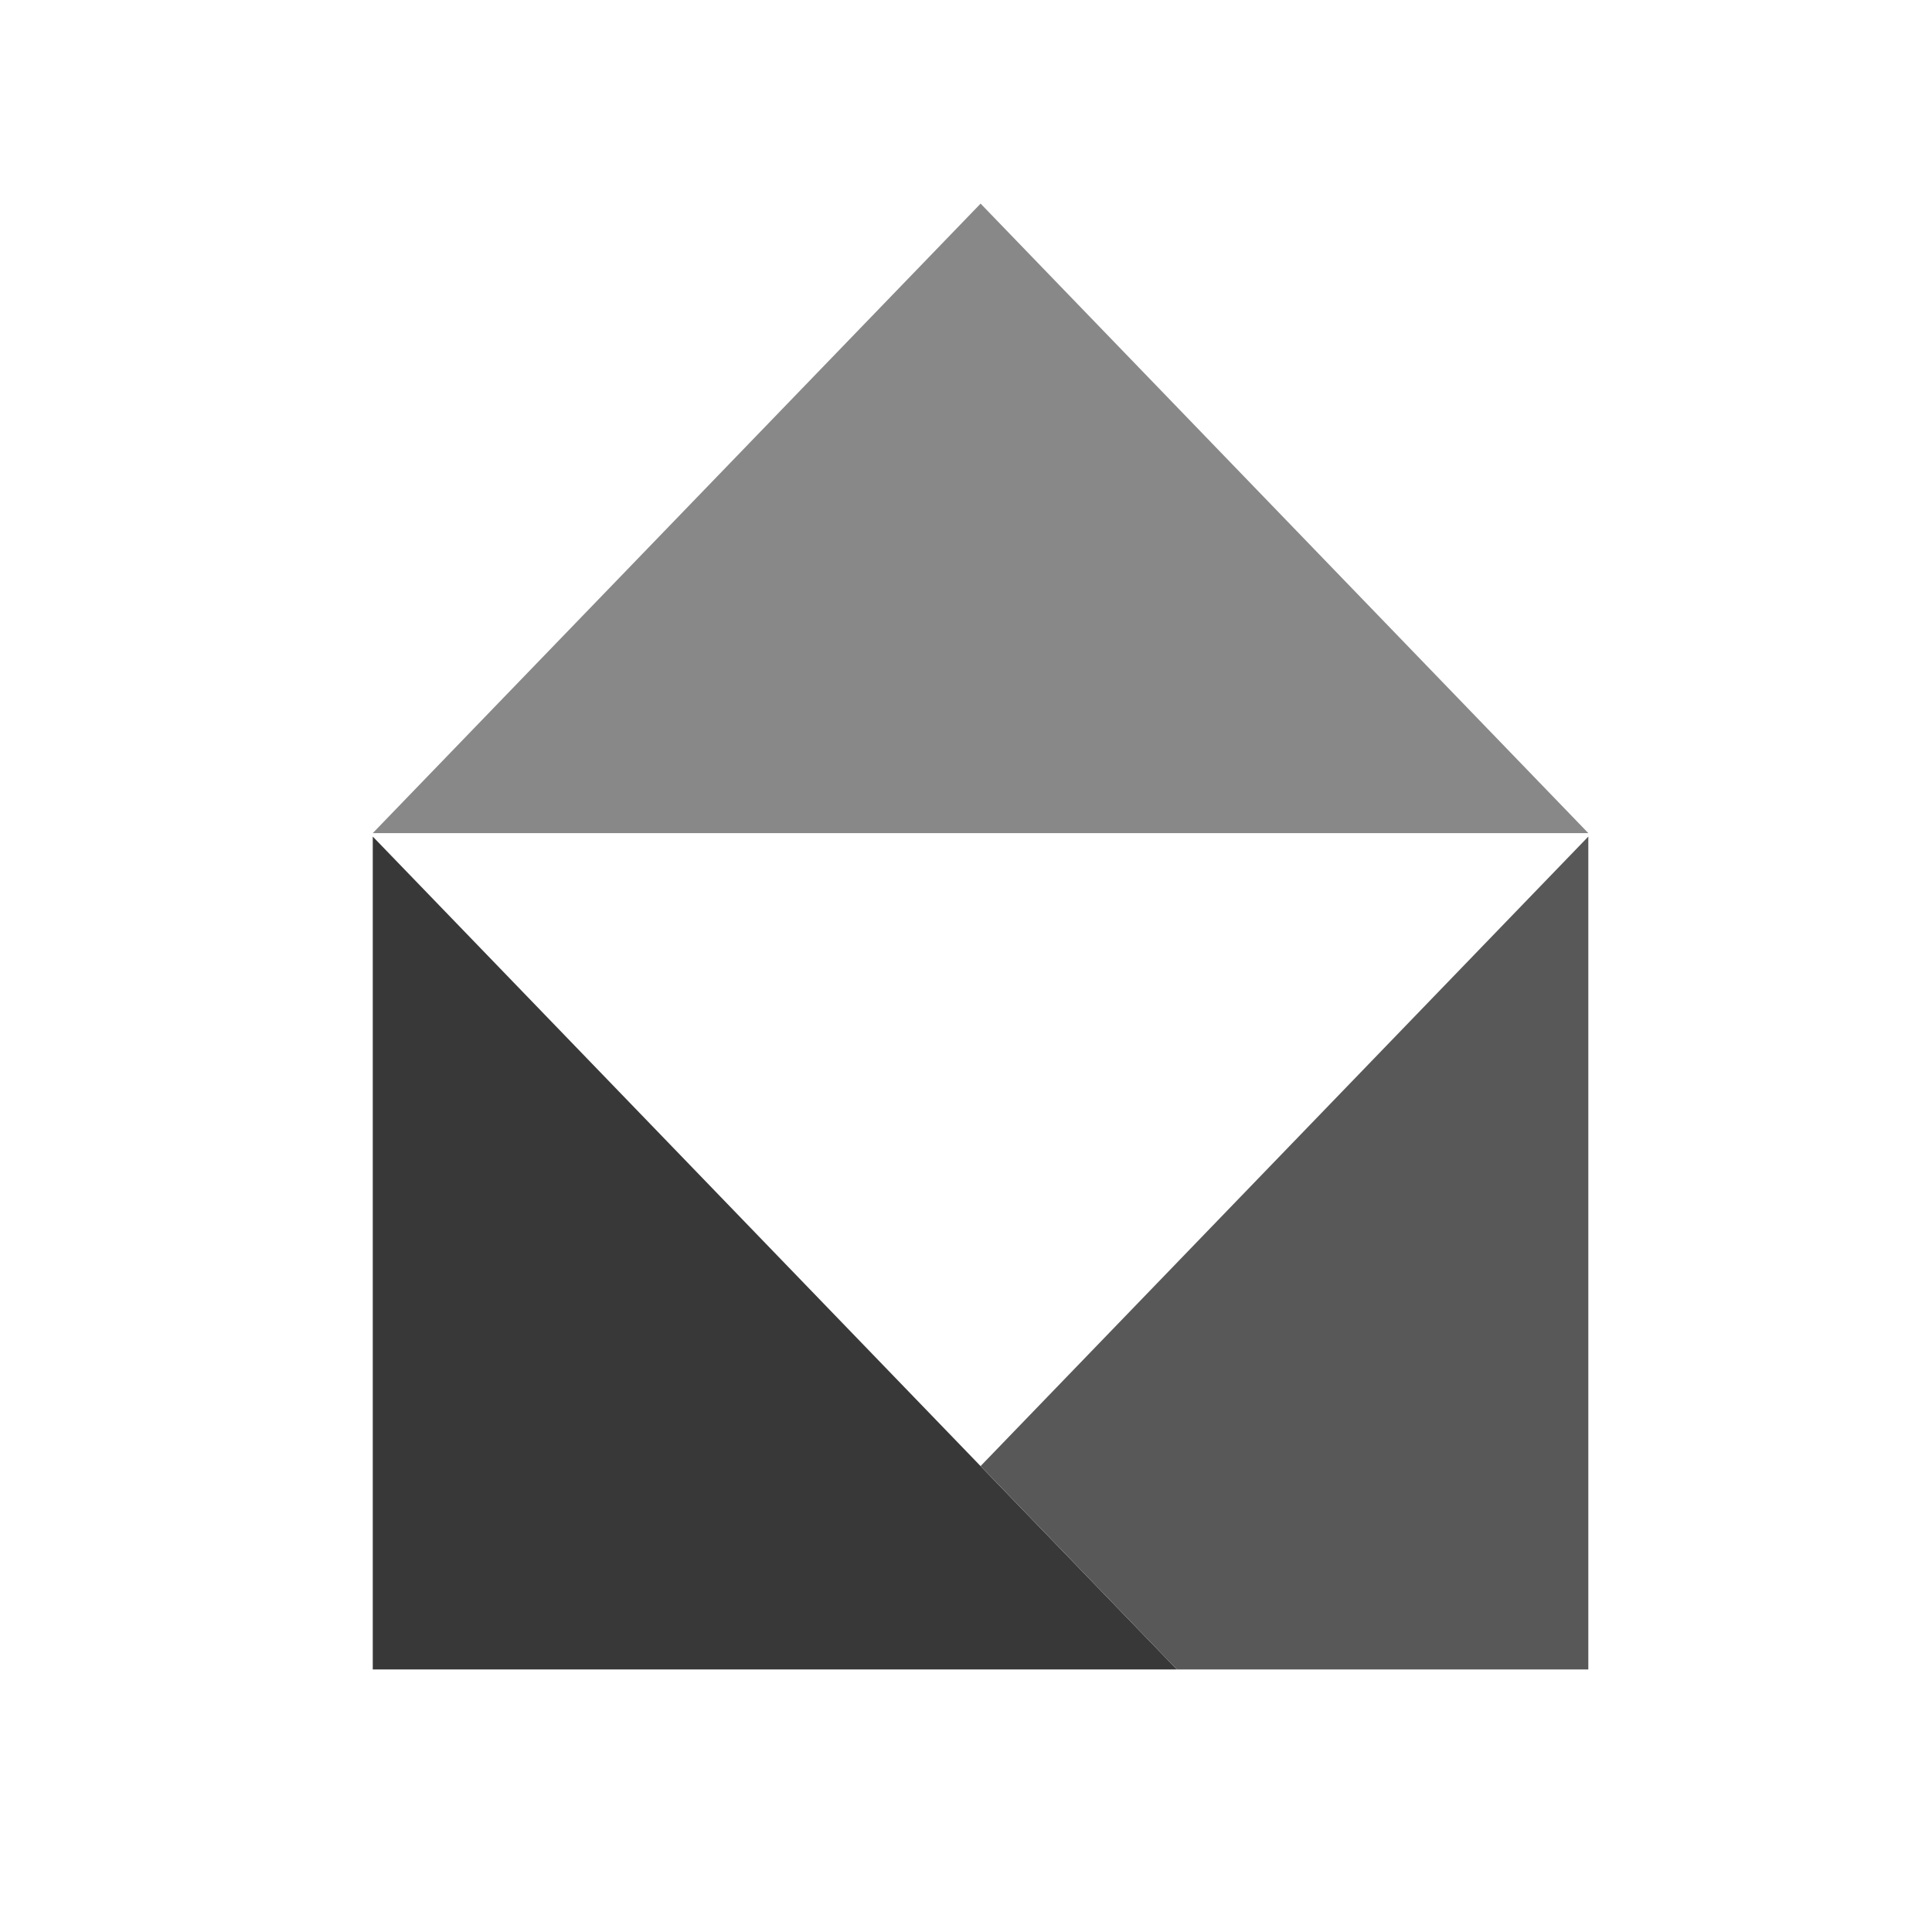
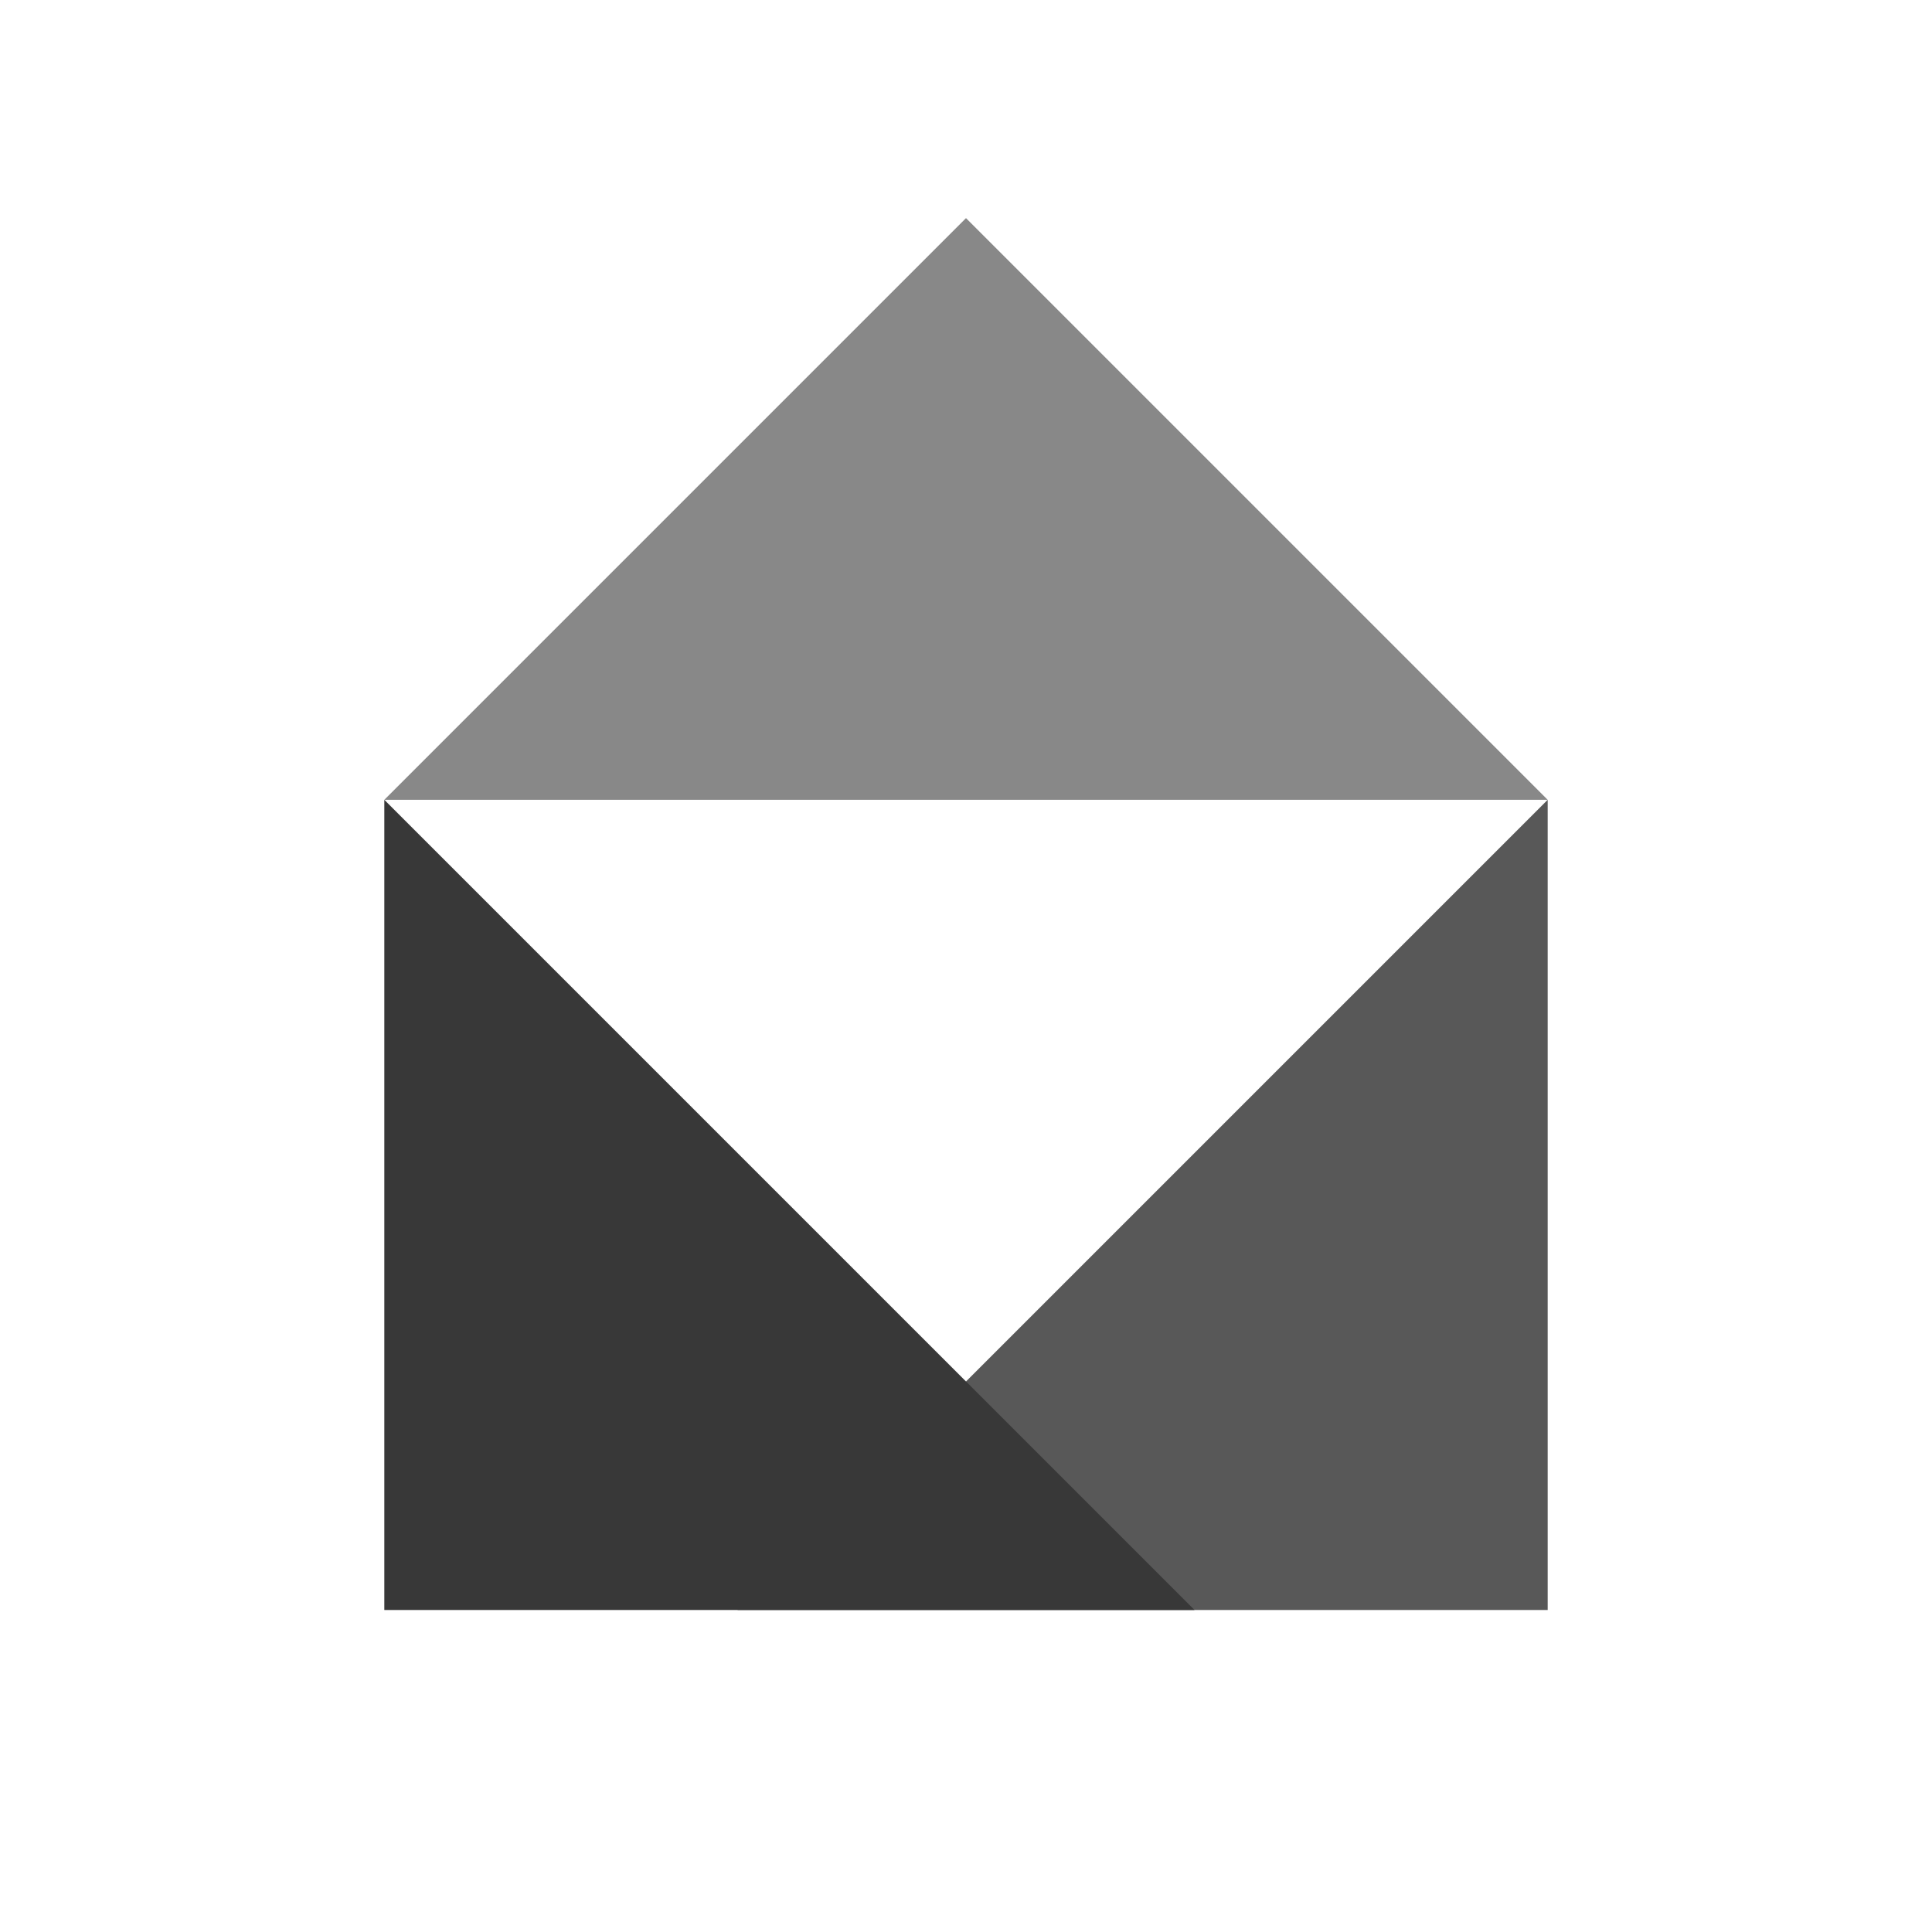
- <svg xmlns="http://www.w3.org/2000/svg" id="Ebene_1" x="0px" y="0px" viewBox="15 5 180 180">
+ <svg xmlns="http://www.w3.org/2000/svg" viewBox="13 5 186 186">
  <defs />
-   <path d="M 124.65 160.54 L 49.73 160.54 L 49.73 82.94 Z" style="fill: rgb(56, 56, 56);" />
-   <path d="M 162.98 82.62 L 49.73 82.62 L 106.36 23.97 L 162.98 82.62 Z " style="fill: rgb(136, 136, 136);" />
-   <path d="M 162.98 82.94 L 162.98 160.54 L 124.65 160.54 L 106.36 141.59 Z" style="fill: rgb(88, 88, 88);" />
+   <path d="M 162 82 L 50 82 L 106 26 Z " style="fill: rgb(136, 136, 136);" />
+   <path d="M 162 82 L 162 160 L 84 160 Z" style="fill: rgb(88, 88, 88);" />
+   <path d="M 128 160 L 50 160 L 50 82 Z" style="fill: rgb(56, 56, 56);" />
</svg>
